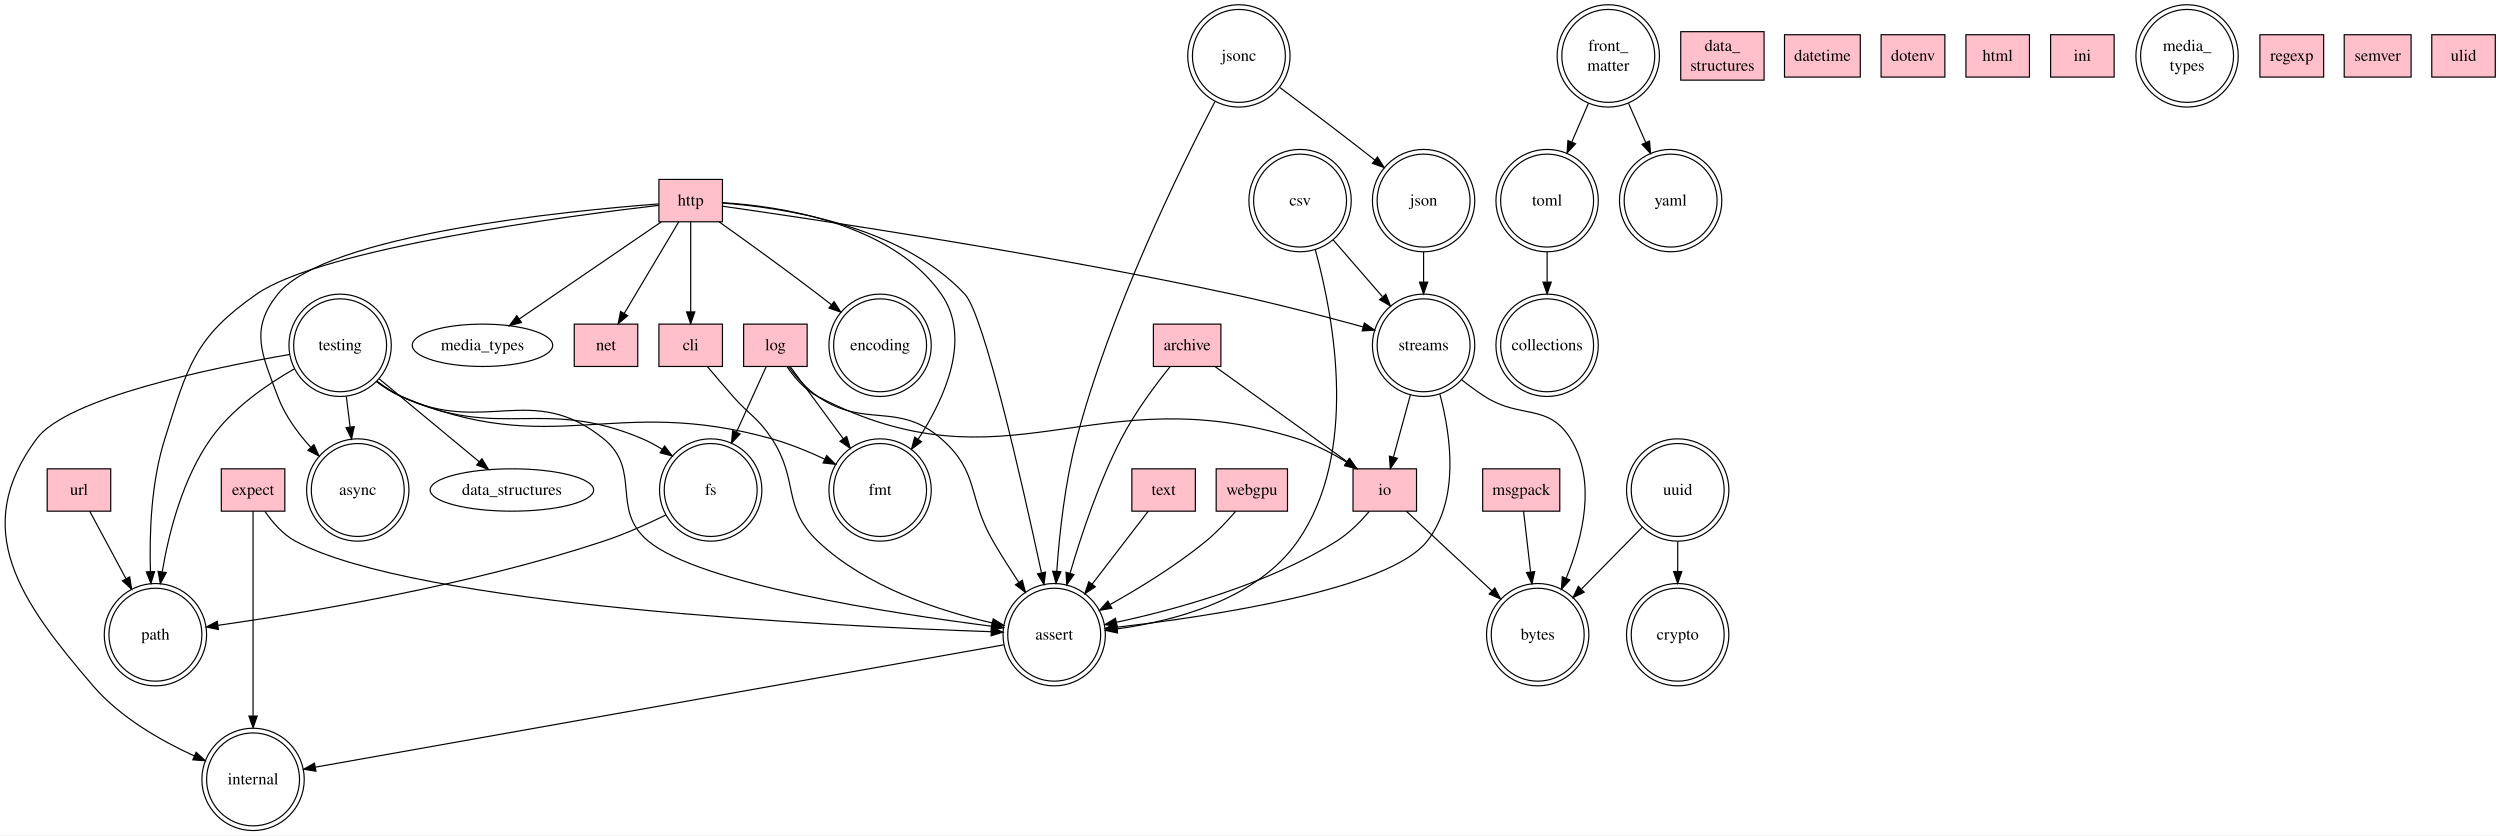
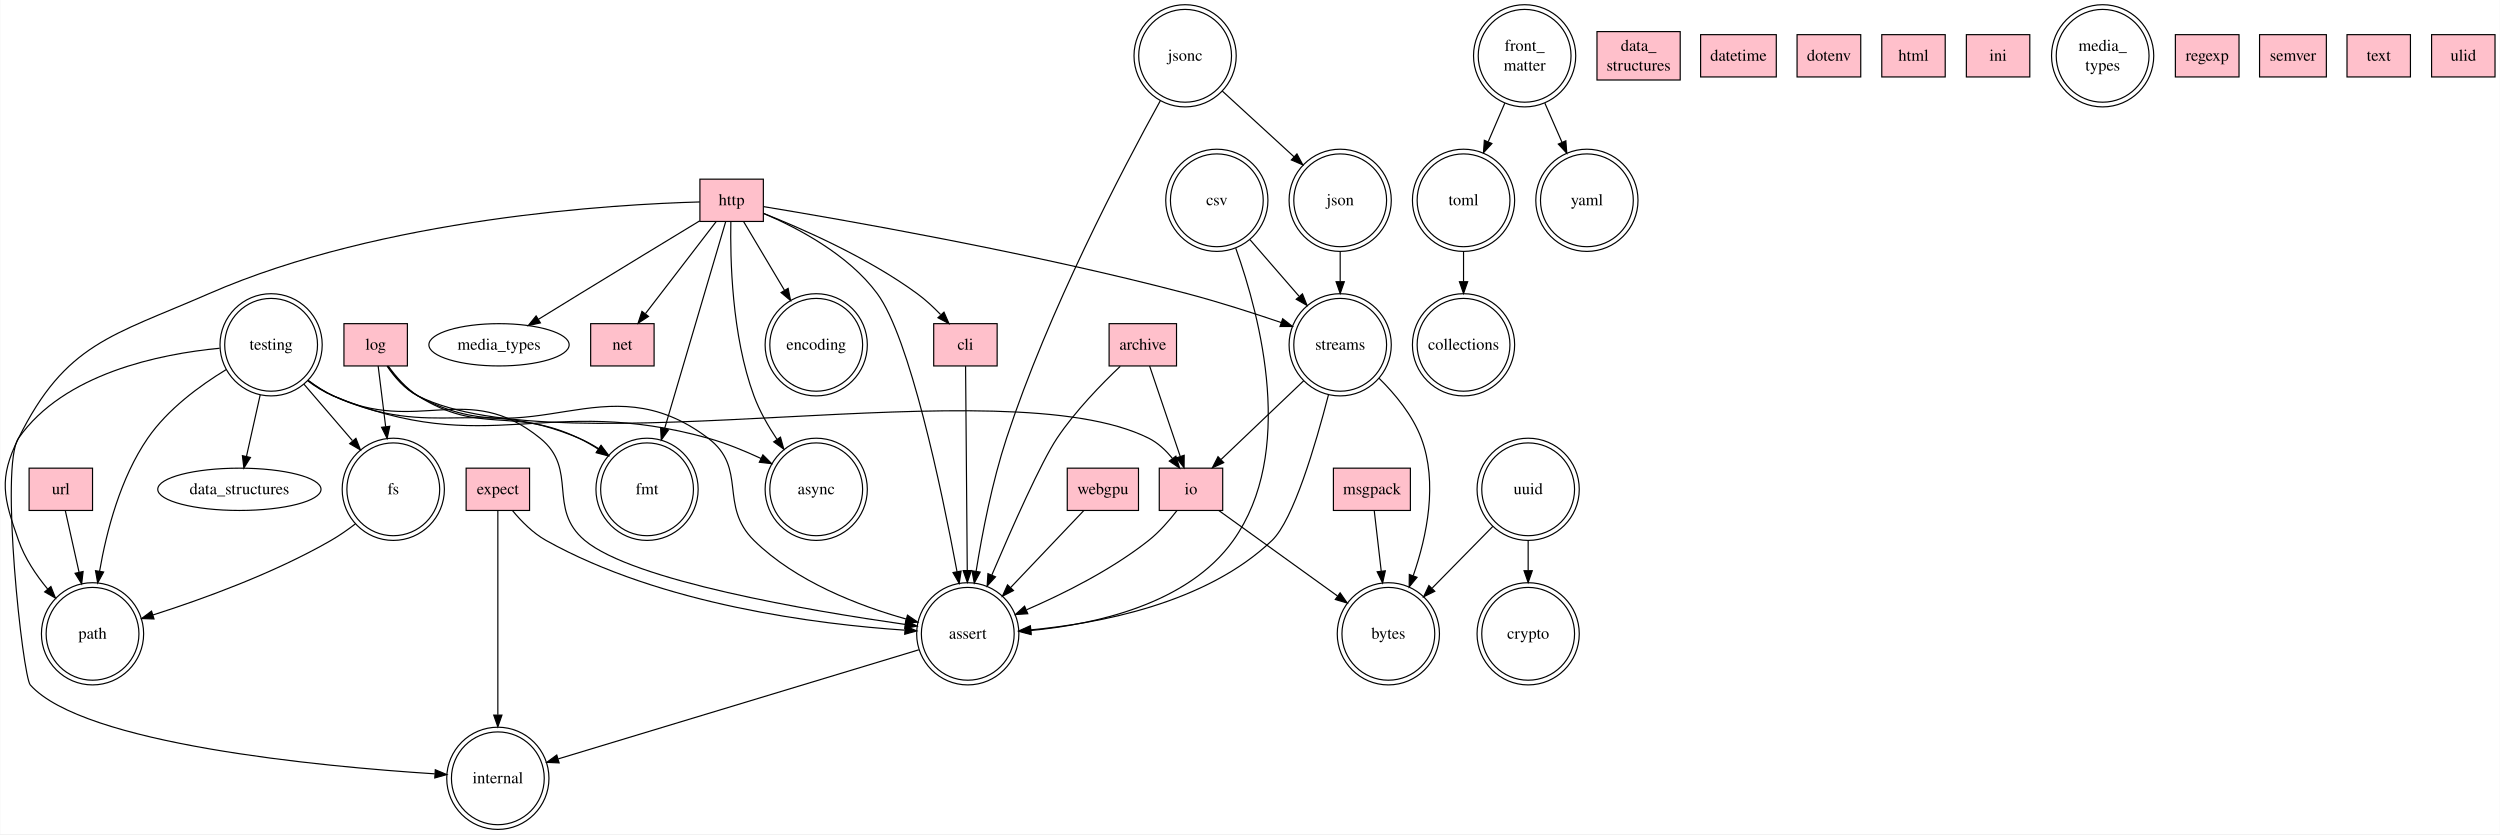
- <svg xmlns="http://www.w3.org/2000/svg" width="2125pt" height="710pt" viewBox="0.00 0.00 2125.12 710.00">
+ <svg xmlns="http://www.w3.org/2000/svg" width="2128pt" height="710pt" viewBox="0.00 0.00 2127.53 710.00">
  <g id="graph0" class="graph" transform="scale(1 1) rotate(0) translate(4 706)">
-     <polygon fill="white" stroke="transparent" points="-4,4 -4,-706 2121.12,-706 2121.12,4 -4,4" />
+     <polygon fill="white" stroke="transparent" points="-4,4 -4,-706 2123.53,-706 2123.53,4 -4,4" />
    <g id="node1" class="node">
-       <polygon fill="pink" stroke="black" points="1033.82,-430.5 976.43,-430.5 976.43,-394.5 1033.82,-394.5 1033.82,-430.5" />
-       <text text-anchor="middle" x="1005.12" y="-408.3" font-family="Times,serif" font-size="14.00">archive</text>
+       <polygon fill="pink" stroke="black" points="997.22,-430.5 939.83,-430.5 939.83,-394.5 997.22,-394.5 997.22,-430.5" />
+       <text text-anchor="middle" x="968.53" y="-408.3" font-family="Times,serif" font-size="14.00">archive</text>
    </g>
    <g id="node2" class="node">
-       <polygon fill="pink" stroke="black" points="1200.12,-307.5 1146.12,-307.5 1146.12,-271.5 1200.12,-271.5 1200.12,-307.5" />
-       <text text-anchor="middle" x="1173.12" y="-285.3" font-family="Times,serif" font-size="14.00">io</text>
+       <polygon fill="pink" stroke="black" points="1036.53,-307.5 982.53,-307.5 982.53,-271.5 1036.53,-271.5 1036.53,-307.5" />
+       <text text-anchor="middle" x="1009.53" y="-285.3" font-family="Times,serif" font-size="14.00">io</text>
    </g>
    <g id="edge1" class="edge">
-       <path fill="none" stroke="black" d="M1028.83,-394.42C1058.14,-373.31 1108.15,-337.3 1140.91,-313.7" />
-       <polygon fill="black" stroke="black" points="1143.19,-316.37 1149.26,-307.69 1139.1,-310.69 1143.19,-316.37" />
+       <path fill="none" stroke="black" d="M974.32,-394.42C981.08,-374.45 992.38,-341.12 1000.34,-317.61" />
+       <polygon fill="black" stroke="black" points="1003.74,-318.48 1003.64,-307.88 997.11,-316.23 1003.74,-318.48" />
    </g>
    <g id="node3" class="node">
-       <ellipse fill="none" stroke="black" cx="892.12" cy="-166.5" rx="39.5" ry="39.5" />
-       <ellipse fill="none" stroke="black" cx="892.12" cy="-166.5" rx="43.5" ry="43.5" />
-       <text text-anchor="middle" x="892.12" y="-162.3" font-family="Times,serif" font-size="14.00">assert</text>
+       <ellipse fill="none" stroke="black" cx="819.53" cy="-166.5" rx="39.5" ry="39.5" />
+       <ellipse fill="none" stroke="black" cx="819.53" cy="-166.5" rx="43.5" ry="43.5" />
+       <text text-anchor="middle" x="819.53" y="-162.3" font-family="Times,serif" font-size="14.00">assert</text>
    </g>
    <g id="edge2" class="edge">
-       <path fill="none" stroke="black" d="M990.67,-394.36C978.33,-379.05 960.77,-355.62 949.12,-333 930.33,-296.52 915.5,-252.48 905.69,-219" />
-       <polygon fill="black" stroke="black" points="908.93,-217.62 902.8,-208.97 902.2,-219.55 908.93,-217.62" />
+       <path fill="none" stroke="black" d="M949.33,-394.2C933.45,-379.16 911.06,-356.2 895.53,-333 882.07,-312.89 857.53,-257.65 839.98,-216.49" />
+       <polygon fill="black" stroke="black" points="843.14,-214.99 836.01,-207.15 836.7,-217.72 843.14,-214.99" />
    </g>
    <g id="edge21" class="edge">
-       <path fill="none" stroke="black" d="M1159.89,-271.22C1152.53,-262.6 1142.72,-252.64 1132.12,-246 1073.44,-209.23 995.79,-187.95 944.93,-177.04" />
-       <polygon fill="black" stroke="black" points="945.63,-173.61 935.13,-175 944.2,-180.47 945.63,-173.61" />
+       <path fill="none" stroke="black" d="M997.55,-271.36C991.11,-262.99 982.63,-253.2 973.53,-246 941.97,-221.01 901.21,-200.66 869.55,-186.95" />
+       <polygon fill="black" stroke="black" points="870.61,-183.59 860.04,-182.9 867.87,-190.04 870.61,-183.59" />
    </g>
    <g id="node6" class="node">
-       <ellipse fill="none" stroke="black" cx="1303.12" cy="-166.5" rx="39.5" ry="39.5" />
-       <ellipse fill="none" stroke="black" cx="1303.12" cy="-166.5" rx="43.5" ry="43.5" />
-       <text text-anchor="middle" x="1303.12" y="-162.3" font-family="Times,serif" font-size="14.00">bytes</text>
+       <ellipse fill="none" stroke="black" cx="1177.53" cy="-166.5" rx="39.5" ry="39.5" />
+       <ellipse fill="none" stroke="black" cx="1177.53" cy="-166.5" rx="43.5" ry="43.5" />
+       <text text-anchor="middle" x="1177.53" y="-162.3" font-family="Times,serif" font-size="14.00">bytes</text>
    </g>
    <g id="edge22" class="edge">
-       <path fill="none" stroke="black" d="M1191.47,-271.42C1210.23,-253.96 1239.94,-226.31 1264,-203.92" />
-       <polygon fill="black" stroke="black" points="1266.65,-206.22 1271.59,-196.85 1261.88,-201.1 1266.65,-206.22" />
+       <path fill="none" stroke="black" d="M1033.24,-271.42C1059.4,-252.58 1102.03,-221.88 1134.19,-198.72" />
+       <polygon fill="black" stroke="black" points="1136.47,-201.39 1142.54,-192.7 1132.38,-195.71 1136.47,-201.39" />
    </g>
    <g id="node4" class="node">
-       <ellipse fill="none" stroke="black" cx="211.12" cy="-43.5" rx="39.5" ry="39.5" />
-       <ellipse fill="none" stroke="black" cx="211.12" cy="-43.5" rx="43.5" ry="43.5" />
-       <text text-anchor="middle" x="211.12" y="-39.3" font-family="Times,serif" font-size="14.00">internal</text>
+       <ellipse fill="none" stroke="black" cx="419.53" cy="-43.5" rx="39.5" ry="39.5" />
+       <ellipse fill="none" stroke="black" cx="419.53" cy="-43.5" rx="43.5" ry="43.5" />
+       <text text-anchor="middle" x="419.53" y="-39.3" font-family="Times,serif" font-size="14.00">internal</text>
    </g>
    <g id="edge3" class="edge">
-       <path fill="none" stroke="black" d="M849.26,-157.89C730.09,-136.71 394.95,-77.16 264.26,-53.94" />
-       <polygon fill="black" stroke="black" points="264.55,-50.44 254.1,-52.14 263.33,-57.33 264.55,-50.44" />
+       <path fill="none" stroke="black" d="M777.85,-152.89C704.17,-130.6 551.11,-84.3 470.98,-60.06" />
+       <polygon fill="black" stroke="black" points="471.7,-56.62 461.11,-57.08 469.67,-63.32 471.7,-56.62" />
    </g>
    <g id="node5" class="node">
-       <ellipse fill="none" stroke="black" cx="300.12" cy="-289.5" rx="39.5" ry="39.5" />
-       <ellipse fill="none" stroke="black" cx="300.12" cy="-289.5" rx="43.5" ry="43.5" />
-       <text text-anchor="middle" x="300.12" y="-285.3" font-family="Times,serif" font-size="14.00">async</text>
+       <ellipse fill="none" stroke="black" cx="690.53" cy="-289.5" rx="39.5" ry="39.5" />
+       <ellipse fill="none" stroke="black" cx="690.53" cy="-289.5" rx="43.5" ry="43.5" />
+       <text text-anchor="middle" x="690.53" y="-285.3" font-family="Times,serif" font-size="14.00">async</text>
    </g>
    <g id="node7" class="node">
-       <polygon fill="pink" stroke="black" points="610.12,-430.5 556.12,-430.5 556.12,-394.5 610.12,-394.5 610.12,-430.5" />
-       <text text-anchor="middle" x="583.12" y="-408.3" font-family="Times,serif" font-size="14.00">cli</text>
+       <polygon fill="pink" stroke="black" points="844.53,-430.5 790.53,-430.5 790.53,-394.5 844.53,-394.5 844.53,-430.5" />
+       <text text-anchor="middle" x="817.53" y="-408.3" font-family="Times,serif" font-size="14.00">cli</text>
    </g>
    <g id="edge4" class="edge">
-       <path fill="none" stroke="black" d="M597.33,-394.41C603.9,-386.6 611.83,-377.27 619.12,-369 633.47,-352.72 640.2,-351.14 652.12,-333 675.4,-297.59 660.43,-275.22 691.12,-246 732.15,-206.94 794.84,-186.63 839.29,-176.55" />
-       <polygon fill="black" stroke="black" points="840.29,-179.92 849.32,-174.38 838.81,-173.08 840.29,-179.92" />
+       <path fill="none" stroke="black" d="M817.67,-394.34C817.96,-358.78 818.64,-275.74 819.09,-220.61" />
+       <polygon fill="black" stroke="black" points="822.6,-220.35 819.18,-210.32 815.6,-220.29 822.6,-220.35" />
    </g>
    <g id="node8" class="node">
-       <ellipse fill="none" stroke="black" cx="1311.12" cy="-412.5" rx="39.5" ry="39.5" />
-       <ellipse fill="none" stroke="black" cx="1311.12" cy="-412.5" rx="43.5" ry="43.5" />
-       <text text-anchor="middle" x="1311.12" y="-408.3" font-family="Times,serif" font-size="14.00">collections</text>
+       <ellipse fill="none" stroke="black" cx="1241.53" cy="-412.5" rx="39.5" ry="39.5" />
+       <ellipse fill="none" stroke="black" cx="1241.53" cy="-412.5" rx="43.5" ry="43.5" />
+       <text text-anchor="middle" x="1241.53" y="-408.3" font-family="Times,serif" font-size="14.00">collections</text>
    </g>
    <g id="node9" class="node">
-       <ellipse fill="none" stroke="black" cx="1422.12" cy="-166.5" rx="39.5" ry="39.5" />
-       <ellipse fill="none" stroke="black" cx="1422.12" cy="-166.5" rx="43.5" ry="43.5" />
-       <text text-anchor="middle" x="1422.12" y="-162.3" font-family="Times,serif" font-size="14.00">crypto</text>
+       <ellipse fill="none" stroke="black" cx="1296.53" cy="-166.5" rx="39.5" ry="39.5" />
+       <ellipse fill="none" stroke="black" cx="1296.53" cy="-166.5" rx="43.5" ry="43.5" />
+       <text text-anchor="middle" x="1296.53" y="-162.3" font-family="Times,serif" font-size="14.00">crypto</text>
    </g>
    <g id="node10" class="node">
-       <ellipse fill="none" stroke="black" cx="1101.12" cy="-535.5" rx="39.5" ry="39.5" />
-       <ellipse fill="none" stroke="black" cx="1101.12" cy="-535.5" rx="43.5" ry="43.5" />
-       <text text-anchor="middle" x="1101.12" y="-531.3" font-family="Times,serif" font-size="14.00">csv</text>
+       <ellipse fill="none" stroke="black" cx="1031.53" cy="-535.5" rx="39.5" ry="39.5" />
+       <ellipse fill="none" stroke="black" cx="1031.53" cy="-535.5" rx="43.5" ry="43.5" />
+       <text text-anchor="middle" x="1031.53" y="-531.3" font-family="Times,serif" font-size="14.00">csv</text>
    </g>
    <g id="edge5" class="edge">
-       <path fill="none" stroke="black" d="M1114.03,-493.89C1130.45,-433.83 1150.88,-320.43 1099.12,-246 1064.7,-196.51 994.76,-178.19 945.74,-171.43" />
-       <polygon fill="black" stroke="black" points="945.98,-167.93 935.62,-170.16 945.1,-174.88 945.98,-167.93" />
+       <path fill="none" stroke="black" d="M1047.62,-494.76C1069.03,-434.81 1098.43,-320.37 1045.53,-246 1006.63,-191.31 926.8,-174.38 873.2,-169.34" />
+       <polygon fill="black" stroke="black" points="873.44,-165.85 863.18,-168.5 872.86,-172.82 873.44,-165.85" />
    </g>
    <g id="node11" class="node">
-       <ellipse fill="none" stroke="black" cx="1206.12" cy="-412.5" rx="39.5" ry="39.5" />
-       <ellipse fill="none" stroke="black" cx="1206.12" cy="-412.5" rx="43.5" ry="43.5" />
-       <text text-anchor="middle" x="1206.12" y="-408.3" font-family="Times,serif" font-size="14.00">streams</text>
+       <ellipse fill="none" stroke="black" cx="1136.53" cy="-412.5" rx="39.5" ry="39.5" />
+       <ellipse fill="none" stroke="black" cx="1136.53" cy="-412.5" rx="43.5" ry="43.5" />
+       <text text-anchor="middle" x="1136.53" y="-408.3" font-family="Times,serif" font-size="14.00">streams</text>
    </g>
    <g id="edge6" class="edge">
-       <path fill="none" stroke="black" d="M1129.26,-502.07C1142.09,-487.29 1157.41,-469.63 1170.99,-453.99" />
-       <polygon fill="black" stroke="black" points="1173.99,-455.86 1177.91,-446.02 1168.71,-451.27 1173.99,-455.86" />
+       <path fill="none" stroke="black" d="M1059.67,-502.07C1072.5,-487.29 1087.82,-469.63 1101.4,-453.99" />
+       <polygon fill="black" stroke="black" points="1104.4,-455.86 1108.31,-446.02 1099.12,-451.27 1104.4,-455.86" />
    </g>
    <g id="edge33" class="edge">
-       <path fill="none" stroke="black" d="M1194.86,-370.2C1190.12,-352.84 1184.75,-333.14 1180.53,-317.66" />
-       <polygon fill="black" stroke="black" points="1183.82,-316.43 1177.81,-307.7 1177.07,-318.27 1183.82,-316.43" />
+       <path fill="none" stroke="black" d="M1105.46,-381.9C1083.84,-361.3 1055.37,-334.17 1035.07,-314.84" />
+       <polygon fill="black" stroke="black" points="1037.38,-312.2 1027.72,-307.83 1032.55,-317.27 1037.38,-312.2" />
    </g>
    <g id="edge31" class="edge">
-       <path fill="none" stroke="black" d="M1219.97,-370.92C1229.68,-334.35 1236.57,-281.08 1209.12,-246 1176.95,-204.89 1027.07,-182.31 945.45,-172.87" />
-       <polygon fill="black" stroke="black" points="945.69,-169.37 935.36,-171.73 944.91,-176.33 945.69,-169.37" />
+       <path fill="none" stroke="black" d="M1126.53,-369.83C1115.4,-326.72 1096.61,-263.32 1078.53,-246 1022.52,-192.34 931.04,-175.24 873.13,-169.87" />
+       <polygon fill="black" stroke="black" points="873.34,-166.37 863.08,-169.02 872.75,-173.35 873.34,-166.37" />
    </g>
    <g id="edge32" class="edge">
-       <path fill="none" stroke="black" d="M1238.56,-383.12C1244.86,-378.15 1251.55,-373.23 1258.12,-369 1288.54,-349.43 1312.02,-363.72 1331.12,-333 1353.2,-297.49 1341.73,-249.78 1327.38,-214.71" />
-       <polygon fill="black" stroke="black" points="1330.45,-212.98 1323.28,-205.18 1324.02,-215.75 1330.45,-212.98" />
+       <path fill="none" stroke="black" d="M1169.57,-384.06C1183.5,-370.35 1198.17,-352.52 1205.53,-333 1219.8,-295.15 1210.36,-249.7 1198.73,-216.01" />
+       <polygon fill="black" stroke="black" points="1201.95,-214.6 1195.25,-206.39 1195.37,-216.99 1201.95,-214.6" />
    </g>
    <g id="node12" class="node">
-       <polygon fill="pink" stroke="black" points="1495.54,-679.1 1424.7,-679.1 1424.7,-637.9 1495.54,-637.9 1495.54,-679.1" />
-       <text text-anchor="middle" x="1460.12" y="-662.7" font-family="Times,serif" font-size="14.00">data_</text>
-       <text text-anchor="middle" x="1460.12" y="-645.9" font-family="Times,serif" font-size="14.00">structures</text>
+       <polygon fill="pink" stroke="black" points="1425.95,-679.1 1355.11,-679.1 1355.11,-637.9 1425.95,-637.9 1425.95,-679.1" />
+       <text text-anchor="middle" x="1390.53" y="-662.7" font-family="Times,serif" font-size="14.00">data_</text>
+       <text text-anchor="middle" x="1390.53" y="-645.9" font-family="Times,serif" font-size="14.00">structures</text>
    </g>
    <g id="node13" class="node">
-       <polygon fill="pink" stroke="black" points="1577.33,-676.5 1512.91,-676.5 1512.91,-640.5 1577.33,-640.5 1577.33,-676.5" />
-       <text text-anchor="middle" x="1545.12" y="-654.3" font-family="Times,serif" font-size="14.00">datetime</text>
+       <polygon fill="pink" stroke="black" points="1507.74,-676.5 1443.32,-676.5 1443.32,-640.5 1507.74,-640.5 1507.74,-676.5" />
+       <text text-anchor="middle" x="1475.53" y="-654.3" font-family="Times,serif" font-size="14.00">datetime</text>
    </g>
    <g id="node14" class="node">
-       <polygon fill="pink" stroke="black" points="1649.23,-676.5 1595.02,-676.5 1595.02,-640.5 1649.23,-640.5 1649.23,-676.5" />
-       <text text-anchor="middle" x="1622.12" y="-654.3" font-family="Times,serif" font-size="14.00">dotenv</text>
+       <polygon fill="pink" stroke="black" points="1579.63,-676.5 1525.42,-676.5 1525.42,-640.5 1579.63,-640.5 1579.63,-676.5" />
+       <text text-anchor="middle" x="1552.53" y="-654.3" font-family="Times,serif" font-size="14.00">dotenv</text>
    </g>
    <g id="node15" class="node">
-       <ellipse fill="none" stroke="black" cx="744.12" cy="-412.5" rx="39.5" ry="39.5" />
-       <ellipse fill="none" stroke="black" cx="744.12" cy="-412.5" rx="43.5" ry="43.5" />
-       <text text-anchor="middle" x="744.12" y="-408.3" font-family="Times,serif" font-size="14.00">encoding</text>
+       <ellipse fill="none" stroke="black" cx="690.53" cy="-412.5" rx="39.5" ry="39.5" />
+       <ellipse fill="none" stroke="black" cx="690.53" cy="-412.5" rx="43.5" ry="43.5" />
+       <text text-anchor="middle" x="690.53" y="-408.3" font-family="Times,serif" font-size="14.00">encoding</text>
    </g>
    <g id="node16" class="node">
-       <polygon fill="pink" stroke="black" points="238.12,-307.5 184.12,-307.5 184.12,-271.5 238.12,-271.5 238.12,-307.5" />
-       <text text-anchor="middle" x="211.12" y="-285.3" font-family="Times,serif" font-size="14.00">expect</text>
+       <polygon fill="pink" stroke="black" points="446.53,-307.5 392.53,-307.5 392.53,-271.5 446.53,-271.5 446.53,-307.5" />
+       <text text-anchor="middle" x="419.53" y="-285.3" font-family="Times,serif" font-size="14.00">expect</text>
    </g>
    <g id="edge7" class="edge">
-       <path fill="none" stroke="black" d="M221.25,-271.23C227.51,-262.17 236.4,-251.78 247.12,-246 349.09,-191.01 702.65,-173.73 838.43,-169.04" />
-       <polygon fill="black" stroke="black" points="838.72,-172.54 848.6,-168.7 838.48,-165.54 838.72,-172.54" />
+       <path fill="none" stroke="black" d="M432.14,-271.2C439.46,-262.36 449.43,-252.2 460.53,-246 558.88,-191.08 692.34,-174.57 765.69,-169.62" />
+       <polygon fill="black" stroke="black" points="766.31,-173.09 776.07,-168.97 765.87,-166.1 766.31,-173.09" />
    </g>
    <g id="edge8" class="edge">
-       <path fill="none" stroke="black" d="M211.12,-271.34C211.12,-235.78 211.12,-152.74 211.12,-97.61" />
-       <polygon fill="black" stroke="black" points="214.62,-97.32 211.12,-87.32 207.62,-97.32 214.62,-97.32" />
+       <path fill="none" stroke="black" d="M419.53,-271.34C419.53,-235.78 419.53,-152.74 419.53,-97.61" />
+       <polygon fill="black" stroke="black" points="423.03,-97.32 419.53,-87.32 416.03,-97.32 423.03,-97.32" />
    </g>
    <g id="node17" class="node">
-       <ellipse fill="none" stroke="black" cx="744.12" cy="-289.5" rx="39.5" ry="39.5" />
-       <ellipse fill="none" stroke="black" cx="744.12" cy="-289.5" rx="43.5" ry="43.5" />
-       <text text-anchor="middle" x="744.12" y="-285.3" font-family="Times,serif" font-size="14.00">fmt</text>
+       <ellipse fill="none" stroke="black" cx="546.53" cy="-289.5" rx="39.5" ry="39.5" />
+       <ellipse fill="none" stroke="black" cx="546.53" cy="-289.5" rx="43.5" ry="43.5" />
+       <text text-anchor="middle" x="546.53" y="-285.3" font-family="Times,serif" font-size="14.00">fmt</text>
    </g>
    <g id="node18" class="node">
-       <ellipse fill="none" stroke="black" cx="1363.12" cy="-658.5" rx="39.5" ry="39.5" />
-       <ellipse fill="none" stroke="black" cx="1363.12" cy="-658.5" rx="43.5" ry="43.5" />
-       <text text-anchor="middle" x="1363.12" y="-662.7" font-family="Times,serif" font-size="14.00">front_</text>
-       <text text-anchor="middle" x="1363.12" y="-645.9" font-family="Times,serif" font-size="14.00">matter</text>
+       <ellipse fill="none" stroke="black" cx="1293.53" cy="-658.5" rx="39.5" ry="39.5" />
+       <ellipse fill="none" stroke="black" cx="1293.53" cy="-658.5" rx="43.5" ry="43.5" />
+       <text text-anchor="middle" x="1293.53" y="-662.7" font-family="Times,serif" font-size="14.00">front_</text>
+       <text text-anchor="middle" x="1293.53" y="-645.9" font-family="Times,serif" font-size="14.00">matter</text>
    </g>
    <g id="node19" class="node">
-       <ellipse fill="none" stroke="black" cx="1311.12" cy="-535.5" rx="39.5" ry="39.5" />
-       <ellipse fill="none" stroke="black" cx="1311.12" cy="-535.5" rx="43.5" ry="43.5" />
-       <text text-anchor="middle" x="1311.12" y="-531.3" font-family="Times,serif" font-size="14.00">toml</text>
+       <ellipse fill="none" stroke="black" cx="1241.53" cy="-535.5" rx="39.5" ry="39.5" />
+       <ellipse fill="none" stroke="black" cx="1241.53" cy="-535.5" rx="43.5" ry="43.5" />
+       <text text-anchor="middle" x="1241.53" y="-531.3" font-family="Times,serif" font-size="14.00">toml</text>
    </g>
    <g id="edge9" class="edge">
-       <path fill="none" stroke="black" d="M1346.24,-618.21C1341.74,-607.75 1336.83,-596.32 1332.14,-585.42" />
-       <polygon fill="black" stroke="black" points="1335.26,-583.81 1328.1,-576 1328.83,-586.57 1335.26,-583.81" />
+       <path fill="none" stroke="black" d="M1276.65,-618.21C1272.15,-607.75 1267.24,-596.32 1262.55,-585.42" />
+       <polygon fill="black" stroke="black" points="1265.67,-583.81 1258.51,-576 1259.24,-586.57 1265.67,-583.81" />
    </g>
    <g id="node20" class="node">
-       <ellipse fill="none" stroke="black" cx="1416.12" cy="-535.5" rx="39.5" ry="39.5" />
-       <ellipse fill="none" stroke="black" cx="1416.12" cy="-535.5" rx="43.5" ry="43.5" />
-       <text text-anchor="middle" x="1416.12" y="-531.3" font-family="Times,serif" font-size="14.00">yaml</text>
+       <ellipse fill="none" stroke="black" cx="1346.53" cy="-535.5" rx="39.5" ry="39.5" />
+       <ellipse fill="none" stroke="black" cx="1346.53" cy="-535.5" rx="43.5" ry="43.5" />
+       <text text-anchor="middle" x="1346.53" y="-531.3" font-family="Times,serif" font-size="14.00">yaml</text>
    </g>
    <g id="edge10" class="edge">
-       <path fill="none" stroke="black" d="M1380.33,-618.21C1385,-607.54 1390.12,-595.86 1394.99,-584.75" />
-       <polygon fill="black" stroke="black" points="1398.19,-586.15 1399,-575.59 1391.78,-583.34 1398.19,-586.15" />
+       <path fill="none" stroke="black" d="M1310.74,-618.21C1315.41,-607.54 1320.53,-595.86 1325.4,-584.75" />
+       <polygon fill="black" stroke="black" points="1328.6,-586.15 1329.41,-575.59 1322.19,-583.34 1328.6,-586.15" />
+     </g>
+     <g id="edge41" class="edge">
+       <path fill="none" stroke="black" d="M1241.53,-491.84C1241.53,-483.62 1241.53,-474.91 1241.53,-466.41" />
+       <polygon fill="black" stroke="black" points="1245.03,-466.18 1241.53,-456.18 1238.03,-466.18 1245.03,-466.18" />
+     </g>
+     <g id="node21" class="node">
+       <ellipse fill="none" stroke="black" cx="330.53" cy="-289.5" rx="39.5" ry="39.5" />
+       <ellipse fill="none" stroke="black" cx="330.53" cy="-289.5" rx="43.5" ry="43.5" />
+       <text text-anchor="middle" x="330.53" y="-285.3" font-family="Times,serif" font-size="14.00">fs</text>
+     </g>
+     <g id="node22" class="node">
+       <ellipse fill="none" stroke="black" cx="74.53" cy="-166.5" rx="39.5" ry="39.5" />
+       <ellipse fill="none" stroke="black" cx="74.53" cy="-166.5" rx="43.5" ry="43.5" />
+       <text text-anchor="middle" x="74.53" y="-162.3" font-family="Times,serif" font-size="14.00">path</text>
+     </g>
+     <g id="edge11" class="edge">
+       <path fill="none" stroke="black" d="M298.29,-260.1C291.68,-255.02 284.58,-250.06 277.53,-246 228.87,-217.98 168.31,-196.04 126.05,-182.57" />
+       <polygon fill="black" stroke="black" points="126.85,-179.15 116.26,-179.49 124.75,-185.82 126.85,-179.15" />
+     </g>
+     <g id="node23" class="node">
+       <polygon fill="pink" stroke="black" points="1651.53,-676.5 1597.53,-676.5 1597.53,-640.5 1651.53,-640.5 1651.53,-676.5" />
+       <text text-anchor="middle" x="1624.53" y="-654.3" font-family="Times,serif" font-size="14.00">html</text>
+     </g>
+     <g id="node24" class="node">
+       <polygon fill="pink" stroke="black" points="645.53,-553.5 591.53,-553.5 591.53,-517.5 645.53,-517.5 645.53,-553.5" />
+       <text text-anchor="middle" x="618.53" y="-531.3" font-family="Times,serif" font-size="14.00">http</text>
+     </g>
+     <g id="edge12" class="edge">
+       <path fill="none" stroke="black" d="M645.74,-524.31C674.13,-512.28 717.86,-489.57 742.53,-456 770.08,-418.49 796.87,-291.67 810.4,-219.28" />
+       <polygon fill="black" stroke="black" points="813.85,-219.91 812.22,-209.44 806.96,-218.64 813.85,-219.91" />
+     </g>
+     <g id="edge14" class="edge">
+       <path fill="none" stroke="black" d="M617.87,-517.45C617.24,-486.74 618.48,-420.54 637.53,-369 642.25,-356.22 649.47,-343.48 657.08,-332.11" />
+       <polygon fill="black" stroke="black" points="660.1,-333.9 662.93,-323.69 654.35,-329.9 660.1,-333.9" />
+     </g>
+     <g id="edge18" class="edge">
+       <path fill="none" stroke="black" d="M645.53,-524.41C678.3,-511.44 734.4,-486.86 776.53,-456 783.51,-450.89 790.34,-444.53 796.36,-438.3" />
+       <polygon fill="black" stroke="black" points="799.28,-440.3 803.51,-430.58 794.15,-435.54 799.28,-440.3" />
+     </g>
+     <g id="edge17" class="edge">
+       <path fill="none" stroke="black" d="M645.59,-530.14C709.13,-519.67 872.62,-491.31 1006.53,-456 1033.17,-448.98 1062.36,-439.59 1086.32,-431.43" />
+       <polygon fill="black" stroke="black" points="1087.59,-434.69 1095.91,-428.13 1085.31,-428.07 1087.59,-434.69" />
+     </g>
+     <g id="edge13" class="edge">
+       <path fill="none" stroke="black" d="M628.69,-517.42C637.71,-502.27 651.29,-479.44 663.44,-459.03" />
+       <polygon fill="black" stroke="black" points="666.61,-460.55 668.71,-450.17 660.59,-456.97 666.61,-460.55" />
+     </g>
+     <g id="edge19" class="edge">
+       <path fill="none" stroke="black" d="M613.47,-517.34C602.83,-481.29 577.8,-396.48 561.54,-341.39" />
+       <polygon fill="black" stroke="black" points="564.8,-340.06 558.62,-331.46 558.09,-342.05 564.8,-340.06" />
+     </g>
+     <g id="edge15" class="edge">
+       <path fill="none" stroke="black" d="M591.44,-534.1C520,-532.14 321.79,-520.79 173.53,-456 90.69,-419.8 51.72,-413.98 11.53,-333 -5.66,-298.36 -1.3,-282.48 11.53,-246 16.81,-230.99 26.3,-216.73 36.34,-204.58" />
+       <polygon fill="black" stroke="black" points="39.08,-206.76 42.98,-196.91 33.79,-202.18 39.08,-206.76" />
+     </g>
+     <g id="node25" class="node">
+       <ellipse fill="none" stroke="black" cx="420.53" cy="-412.5" rx="59.69" ry="18" />
+       <text text-anchor="middle" x="420.53" y="-408.3" font-family="Times,serif" font-size="14.00">media_types</text>
+     </g>
+     <g id="edge16" class="edge">
+       <path fill="none" stroke="black" d="M591.32,-518C565.2,-502.15 524.63,-477.49 489.53,-456 477.98,-448.93 465.36,-441.17 454.11,-434.23" />
+       <polygon fill="black" stroke="black" points="455.77,-431.15 445.42,-428.88 452.1,-437.1 455.77,-431.15" />
+     </g>
+     <g id="node26" class="node">
+       <polygon fill="pink" stroke="black" points="552.53,-430.5 498.53,-430.5 498.53,-394.5 552.53,-394.5 552.53,-430.5" />
+       <text text-anchor="middle" x="525.53" y="-408.3" font-family="Times,serif" font-size="14.00">net</text>
+     </g>
+     <g id="edge20" class="edge">
+       <path fill="none" stroke="black" d="M605.4,-517.42C589.71,-497 563.29,-462.62 545.16,-439.04" />
+       <polygon fill="black" stroke="black" points="547.76,-436.68 538.89,-430.88 542.21,-440.95 547.76,-436.68" />
+     </g>
+     <g id="node27" class="node">
+       <polygon fill="pink" stroke="black" points="1723.53,-676.5 1669.53,-676.5 1669.53,-640.5 1723.53,-640.5 1723.53,-676.5" />
+       <text text-anchor="middle" x="1696.53" y="-654.3" font-family="Times,serif" font-size="14.00">ini</text>
+     </g>
+     <g id="node28" class="node">
+       <ellipse fill="none" stroke="black" cx="1136.53" cy="-535.5" rx="39.5" ry="39.5" />
+       <ellipse fill="none" stroke="black" cx="1136.53" cy="-535.5" rx="43.5" ry="43.5" />
+       <text text-anchor="middle" x="1136.53" y="-531.3" font-family="Times,serif" font-size="14.00">json</text>
+     </g>
+     <g id="edge23" class="edge">
+       <path fill="none" stroke="black" d="M1136.53,-491.84C1136.53,-483.62 1136.53,-474.91 1136.53,-466.41" />
+       <polygon fill="black" stroke="black" points="1140.03,-466.18 1136.53,-456.18 1133.03,-466.18 1140.03,-466.18" />
+     </g>
+     <g id="node29" class="node">
+       <ellipse fill="none" stroke="black" cx="1004.53" cy="-658.5" rx="39.5" ry="39.5" />
+       <ellipse fill="none" stroke="black" cx="1004.53" cy="-658.5" rx="43.5" ry="43.5" />
+       <text text-anchor="middle" x="1004.53" y="-654.3" font-family="Times,serif" font-size="14.00">jsonc</text>
+     </g>
+     <g id="edge24" class="edge">
+       <path fill="none" stroke="black" d="M983.43,-620.26C950.81,-561.16 888.16,-441.45 852.53,-333 840.35,-295.92 831.91,-252.61 826.61,-219.6" />
+       <polygon fill="black" stroke="black" points="830.07,-219.05 825.07,-209.71 823.15,-220.13 830.07,-219.05" />
+     </g>
+     <g id="edge25" class="edge">
+       <path fill="none" stroke="black" d="M1036.15,-628.52C1054.46,-611.73 1077.68,-590.45 1097.17,-572.58" />
+       <polygon fill="black" stroke="black" points="1099.71,-575 1104.71,-565.67 1094.98,-569.84 1099.71,-575" />
+     </g>
+     <g id="node30" class="node">
+       <polygon fill="pink" stroke="black" points="342.53,-430.5 288.53,-430.5 288.53,-394.5 342.53,-394.5 342.53,-430.5" />
+       <text text-anchor="middle" x="315.53" y="-408.3" font-family="Times,serif" font-size="14.00">log</text>
+     </g>
+     <g id="edge27" class="edge">
+       <path fill="none" stroke="black" d="M325.22,-394.4C331.45,-385.15 340.45,-374.53 351.53,-369 475.41,-307.17 849.65,-394.83 973.53,-333 981.32,-329.11 988.08,-322.71 993.57,-316.03" />
+       <polygon fill="black" stroke="black" points="996.68,-317.72 999.84,-307.6 991.06,-313.54 996.68,-317.72" />
+     </g>
+     <g id="edge29" class="edge">
+       <path fill="none" stroke="black" d="M325.71,-394.32C331.99,-385.3 340.87,-374.91 351.53,-369 448.55,-315.19 510.02,-399.88 598.53,-333 632.34,-307.46 607.35,-275.75 637.53,-246 673.22,-210.81 727.22,-190.25 767.13,-179.07" />
+       <polygon fill="black" stroke="black" points="768.21,-182.4 776.96,-176.42 766.39,-175.64 768.21,-182.4" />
+     </g>
+     <g id="edge26" class="edge">
+       <path fill="none" stroke="black" d="M326.28,-394.35C332.62,-385.57 341.39,-375.39 351.53,-369 404.79,-335.43 431.7,-360.08 488.53,-333 494.15,-330.32 499.78,-327.07 505.21,-323.58" />
+       <polygon fill="black" stroke="black" points="507.22,-326.44 513.53,-317.93 503.29,-320.65 507.22,-326.44" />
+     </g>
+     <g id="edge28" class="edge">
+       <path fill="none" stroke="black" d="M317.65,-394.42C319.32,-380.95 321.74,-361.42 324.03,-342.92" />
+       <polygon fill="black" stroke="black" points="327.53,-343.14 325.29,-332.79 320.58,-342.28 327.53,-343.14" />
+     </g>
+     <g id="node31" class="node">
+       <ellipse fill="none" stroke="black" cx="1785.53" cy="-658.5" rx="39.5" ry="39.5" />
+       <ellipse fill="none" stroke="black" cx="1785.53" cy="-658.5" rx="43.5" ry="43.5" />
+       <text text-anchor="middle" x="1785.53" y="-662.7" font-family="Times,serif" font-size="14.00">media_</text>
+       <text text-anchor="middle" x="1785.53" y="-645.9" font-family="Times,serif" font-size="14.00">types</text>
+     </g>
+     <g id="node32" class="node">
+       <polygon fill="pink" stroke="black" points="1196.29,-307.5 1130.76,-307.5 1130.76,-271.5 1196.29,-271.5 1196.29,-307.5" />
+       <text text-anchor="middle" x="1163.53" y="-285.3" font-family="Times,serif" font-size="14.00">msgpack</text>
+     </g>
+     <g id="edge30" class="edge">
+       <path fill="none" stroke="black" d="M1165.51,-271.42C1167.06,-257.95 1169.32,-238.42 1171.46,-219.92" />
+       <polygon fill="black" stroke="black" points="1174.96,-220.12 1172.64,-209.79 1168.01,-219.32 1174.96,-220.12" />
+     </g>
+     <g id="node33" class="node">
+       <polygon fill="pink" stroke="black" points="1901.62,-676.5 1847.44,-676.5 1847.44,-640.5 1901.62,-640.5 1901.62,-676.5" />
+       <text text-anchor="middle" x="1874.53" y="-654.3" font-family="Times,serif" font-size="14.00">regexp</text>
+     </g>
+     <g id="node34" class="node">
+       <polygon fill="pink" stroke="black" points="1975.96,-676.5 1919.1,-676.5 1919.1,-640.5 1975.96,-640.5 1975.96,-676.5" />
+       <text text-anchor="middle" x="1947.53" y="-654.3" font-family="Times,serif" font-size="14.00">semver</text>
+     </g>
+     <g id="node35" class="node">
+       <ellipse fill="none" stroke="black" cx="226.53" cy="-412.5" rx="39.5" ry="39.5" />
+       <ellipse fill="none" stroke="black" cx="226.53" cy="-412.5" rx="43.5" ry="43.5" />
+       <text text-anchor="middle" x="226.53" y="-408.3" font-family="Times,serif" font-size="14.00">testing</text>
+     </g>
+     <g id="edge34" class="edge">
+       <path fill="none" stroke="black" d="M257.97,-382.35C264.71,-377.27 272.06,-372.51 279.53,-369 351.81,-335.08 393.47,-383.23 455.53,-333 488.33,-306.46 461.19,-273.11 493.53,-246 534.55,-211.62 684.84,-186.13 766.26,-174.49" />
+       <polygon fill="black" stroke="black" points="766.9,-177.94 776.32,-173.08 765.93,-171.01 766.9,-177.94" />
+     </g>
+     <g id="edge38" class="edge">
+       <path fill="none" stroke="black" d="M182.7,-409.57C131.87,-404.71 50.13,-388.19 11.53,-333 -4.57,-309.98 15.15,-130.14 21.53,-123 66.55,-72.55 267.92,-53.62 365.79,-47.31" />
+       <polygon fill="black" stroke="black" points="366.3,-50.78 376.06,-46.67 365.86,-43.8 366.3,-50.78" />
+     </g>
+     <g id="edge40" class="edge">
+       <path fill="none" stroke="black" d="M257.74,-381.82C264.49,-376.78 271.91,-372.17 279.53,-369 411.27,-314.21 461.12,-371.41 598.53,-333 613.68,-328.77 629.47,-322.3 643.61,-315.69" />
+       <polygon fill="black" stroke="black" points="645.14,-318.83 652.63,-311.34 642.1,-312.53 645.14,-318.83" />
+     </g>
+     <g id="edge37" class="edge">
+       <path fill="none" stroke="black" d="M257.89,-382.17C264.63,-377.1 272,-372.39 279.53,-369 365.47,-330.29 401.77,-369.83 488.53,-333 494.26,-330.57 499.96,-327.47 505.42,-324.06" />
+       <polygon fill="black" stroke="black" points="507.4,-326.95 513.78,-318.49 503.52,-321.12 507.4,-326.95" />
+     </g>
+     <g id="edge36" class="edge">
+       <path fill="none" stroke="black" d="M254.4,-379.07C267.11,-364.29 282.28,-346.63 295.73,-330.99" />
+       <polygon fill="black" stroke="black" points="298.72,-332.88 302.58,-323.02 293.41,-328.32 298.72,-332.88" />
+     </g>
+     <g id="edge35" class="edge">
+       <path fill="none" stroke="black" d="M188.22,-391.35C165.74,-377.69 138.5,-357.66 121.53,-333 98.33,-299.3 86.51,-254.28 80.52,-219.7" />
+       <polygon fill="black" stroke="black" points="83.97,-219.1 78.91,-209.79 77.06,-220.22 83.97,-219.1" />
+     </g>
+     <g id="node36" class="node">
+       <ellipse fill="none" stroke="black" cx="199.53" cy="-289.5" rx="69.48" ry="18" />
+       <text text-anchor="middle" x="199.53" y="-285.3" font-family="Times,serif" font-size="14.00">data_structures</text>
+     </g>
+     <g id="edge39" class="edge">
+       <path fill="none" stroke="black" d="M217.24,-369.86C213.37,-352.53 208.99,-332.91 205.56,-317.51" />
+       <polygon fill="black" stroke="black" points="208.94,-316.6 203.35,-307.6 202.11,-318.13 208.94,-316.6" />
+     </g>
+     <g id="node37" class="node">
+       <polygon fill="pink" stroke="black" points="2047.53,-676.5 1993.53,-676.5 1993.53,-640.5 2047.53,-640.5 2047.53,-676.5" />
+       <text text-anchor="middle" x="2020.53" y="-654.3" font-family="Times,serif" font-size="14.00">text</text>
+     </g>
+     <g id="node38" class="node">
+       <polygon fill="pink" stroke="black" points="2119.53,-676.5 2065.53,-676.5 2065.53,-640.5 2119.53,-640.5 2119.53,-676.5" />
+       <text text-anchor="middle" x="2092.53" y="-654.3" font-family="Times,serif" font-size="14.00">ulid</text>
+     </g>
+     <g id="node39" class="node">
+       <polygon fill="pink" stroke="black" points="74.53,-307.5 20.53,-307.5 20.53,-271.5 74.53,-271.5 74.53,-307.5" />
+       <text text-anchor="middle" x="47.53" y="-285.3" font-family="Times,serif" font-size="14.00">url</text>
    </g>
    <g id="edge42" class="edge">
-       <path fill="none" stroke="black" d="M1311.12,-491.84C1311.12,-483.62 1311.12,-474.91 1311.12,-466.41" />
-       <polygon fill="black" stroke="black" points="1314.62,-466.18 1311.12,-456.18 1307.62,-466.18 1314.62,-466.18" />
-     </g>
-     <g id="node21" class="node">
-       <ellipse fill="none" stroke="black" cx="600.12" cy="-289.5" rx="39.5" ry="39.5" />
-       <ellipse fill="none" stroke="black" cx="600.12" cy="-289.5" rx="43.5" ry="43.5" />
-       <text text-anchor="middle" x="600.12" y="-285.3" font-family="Times,serif" font-size="14.00">fs</text>
-     </g>
-     <g id="node22" class="node">
-       <ellipse fill="none" stroke="black" cx="128.12" cy="-166.5" rx="39.5" ry="39.5" />
-       <ellipse fill="none" stroke="black" cx="128.12" cy="-166.5" rx="43.5" ry="43.5" />
-       <text text-anchor="middle" x="128.12" y="-162.3" font-family="Times,serif" font-size="14.00">path</text>
-     </g>
-     <g id="edge11" class="edge">
-       <path fill="none" stroke="black" d="M561.97,-268.25C545.99,-260.41 527,-251.92 509.12,-246 395.24,-208.25 255.95,-185.09 181.34,-174.45" />
-       <polygon fill="black" stroke="black" points="181.65,-170.96 171.26,-173.03 180.67,-177.89 181.65,-170.96" />
-     </g>
-     <g id="node23" class="node">
-       <polygon fill="pink" stroke="black" points="1721.12,-676.5 1667.12,-676.5 1667.12,-640.5 1721.12,-640.5 1721.12,-676.5" />
-       <text text-anchor="middle" x="1694.12" y="-654.3" font-family="Times,serif" font-size="14.00">html</text>
-     </g>
-     <g id="node24" class="node">
-       <polygon fill="pink" stroke="black" points="610.12,-553.5 556.12,-553.5 556.12,-517.5 610.12,-517.5 610.12,-553.5" />
-       <text text-anchor="middle" x="583.12" y="-531.3" font-family="Times,serif" font-size="14.00">http</text>
-     </g>
-     <g id="edge12" class="edge">
-       <path fill="none" stroke="black" d="M610.17,-533.38C658.68,-529.87 760.59,-515.4 816.12,-456 832.37,-438.62 864.45,-297.55 881.26,-219.31" />
-       <polygon fill="black" stroke="black" points="884.76,-219.68 883.43,-209.17 877.91,-218.22 884.76,-219.68" />
-     </g>
-     <g id="edge14" class="edge">
-       <path fill="none" stroke="black" d="M556.1,-532.68C481.05,-527.02 272.92,-506.93 232.12,-456 207.95,-425.82 218.61,-405.23 232.12,-369 238.07,-353.05 248.88,-338.19 260.15,-325.78" />
-       <polygon fill="black" stroke="black" points="262.83,-328.04 267.19,-318.39 257.76,-323.22 262.83,-328.04" />
-     </g>
-     <g id="edge18" class="edge">
-       <path fill="none" stroke="black" d="M583.12,-517.42C583.12,-497.54 583.12,-464.42 583.12,-440.92" />
-       <polygon fill="black" stroke="black" points="586.62,-440.88 583.12,-430.88 579.62,-440.88 586.62,-440.88" />
-     </g>
-     <g id="edge17" class="edge">
-       <path fill="none" stroke="black" d="M610.24,-530.71C681.53,-520.55 879.97,-491.12 1043.12,-456 1080.66,-447.92 1122.56,-436.95 1154.49,-428.18" />
-       <polygon fill="black" stroke="black" points="1155.78,-431.45 1164.48,-425.41 1153.91,-424.71 1155.78,-431.45" />
-     </g>
-     <g id="edge13" class="edge">
-       <path fill="none" stroke="black" d="M607.38,-517.36C629.43,-501.67 662.75,-477.67 691.12,-456 694.91,-453.11 698.81,-450.07 702.71,-447.01" />
-       <polygon fill="black" stroke="black" points="704.99,-449.67 710.67,-440.72 700.65,-444.18 704.99,-449.67" />
-     </g>
-     <g id="edge19" class="edge">
-       <path fill="none" stroke="black" d="M610.13,-533.76C657.22,-530.84 753.41,-517.26 796.12,-456 822,-418.88 799.59,-368.31 776.65,-332.88" />
-       <polygon fill="black" stroke="black" points="779.32,-330.57 770.84,-324.21 773.5,-334.47 779.32,-330.57" />
-     </g>
-     <g id="edge15" class="edge">
-       <path fill="none" stroke="black" d="M556.06,-531.49C480.7,-522.67 270.31,-495.08 214.12,-456 160.98,-419.04 155.67,-394.71 136.12,-333 124.6,-296.62 122.87,-253.51 123.88,-220.41" />
-       <polygon fill="black" stroke="black" points="127.39,-220.17 124.29,-210.04 120.4,-219.89 127.39,-220.17" />
-     </g>
-     <g id="node25" class="node">
-       <ellipse fill="none" stroke="black" cx="406.12" cy="-412.5" rx="59.69" ry="18" />
-       <text text-anchor="middle" x="406.12" y="-408.3" font-family="Times,serif" font-size="14.00">media_types</text>
-     </g>
-     <g id="edge16" class="edge">
-       <path fill="none" stroke="black" d="M558.14,-517.42C526.42,-495.74 471.71,-458.34 437.3,-434.81" />
-       <polygon fill="black" stroke="black" points="439.24,-431.9 429.01,-429.15 435.29,-437.68 439.24,-431.9" />
-     </g>
-     <g id="node26" class="node">
-       <polygon fill="pink" stroke="black" points="538.12,-430.5 484.12,-430.5 484.12,-394.5 538.12,-394.5 538.12,-430.5" />
-       <text text-anchor="middle" x="511.12" y="-408.3" font-family="Times,serif" font-size="14.00">net</text>
-     </g>
-     <g id="edge20" class="edge">
-       <path fill="none" stroke="black" d="M572.96,-517.42C560.91,-497.18 540.71,-463.23 526.69,-439.66" />
-       <polygon fill="black" stroke="black" points="529.59,-437.69 521.47,-430.88 523.57,-441.27 529.59,-437.69" />
-     </g>
-     <g id="node27" class="node">
-       <polygon fill="pink" stroke="black" points="1793.12,-676.5 1739.12,-676.5 1739.12,-640.5 1793.12,-640.5 1793.12,-676.5" />
-       <text text-anchor="middle" x="1766.12" y="-654.3" font-family="Times,serif" font-size="14.00">ini</text>
-     </g>
-     <g id="node28" class="node">
-       <ellipse fill="none" stroke="black" cx="1206.12" cy="-535.5" rx="39.5" ry="39.5" />
-       <ellipse fill="none" stroke="black" cx="1206.12" cy="-535.5" rx="43.5" ry="43.5" />
-       <text text-anchor="middle" x="1206.12" y="-531.3" font-family="Times,serif" font-size="14.00">json</text>
-     </g>
-     <g id="edge23" class="edge">
-       <path fill="none" stroke="black" d="M1206.12,-491.84C1206.12,-483.62 1206.12,-474.91 1206.12,-466.41" />
-       <polygon fill="black" stroke="black" points="1209.62,-466.18 1206.12,-456.18 1202.62,-466.18 1209.62,-466.18" />
-     </g>
-     <g id="node29" class="node">
-       <ellipse fill="none" stroke="black" cx="1049.12" cy="-658.5" rx="39.5" ry="39.5" />
-       <ellipse fill="none" stroke="black" cx="1049.12" cy="-658.5" rx="43.5" ry="43.5" />
-       <text text-anchor="middle" x="1049.12" y="-654.3" font-family="Times,serif" font-size="14.00">jsonc</text>
-     </g>
-     <g id="edge24" class="edge">
-       <path fill="none" stroke="black" d="M1028.83,-619.81C997.95,-560.6 939.73,-441.32 911.12,-333 901.39,-296.16 896.64,-253.41 894.33,-220.59" />
-       <polygon fill="black" stroke="black" points="897.8,-220.05 893.66,-210.3 890.82,-220.5 897.8,-220.05" />
-     </g>
-     <g id="edge25" class="edge">
-       <path fill="none" stroke="black" d="M1083.98,-631.59C1104.27,-616.41 1130.27,-596.78 1153.12,-579 1156.88,-576.08 1160.77,-573.02 1164.66,-569.94" />
-       <polygon fill="black" stroke="black" points="1166.94,-572.59 1172.59,-563.63 1162.59,-567.11 1166.94,-572.59" />
-     </g>
-     <g id="node30" class="node">
-       <polygon fill="pink" stroke="black" points="682.12,-430.5 628.12,-430.5 628.12,-394.5 682.12,-394.5 682.12,-430.5" />
-       <text text-anchor="middle" x="655.12" y="-408.3" font-family="Times,serif" font-size="14.00">log</text>
-     </g>
-     <g id="edge27" class="edge">
-       <path fill="none" stroke="black" d="M665.17,-394.09C671.41,-384.99 680.3,-374.6 691.12,-369 852.75,-285.26 925.47,-387.61 1099.12,-333 1113.56,-328.46 1128.27,-320.77 1140.72,-313.17" />
-       <polygon fill="black" stroke="black" points="1142.79,-316.01 1149.36,-307.7 1139.04,-310.09 1142.79,-316.01" />
-     </g>
-     <g id="edge29" class="edge">
-       <path fill="none" stroke="black" d="M666.38,-394.23C672.75,-385.62 681.38,-375.65 691.12,-369 731.86,-341.18 758.92,-365.4 796.12,-333 828.8,-304.55 818.34,-283.46 840.12,-246 846.86,-234.4 854.63,-222.17 862.07,-210.9" />
-       <polygon fill="black" stroke="black" points="865.03,-212.77 867.67,-202.5 859.21,-208.88 865.03,-212.77" />
-     </g>
-     <g id="edge26" class="edge">
-       <path fill="none" stroke="black" d="M667.68,-394.42C679.36,-378.55 697.23,-354.25 712.76,-333.14" />
-       <polygon fill="black" stroke="black" points="715.7,-335.05 718.8,-324.92 710.06,-330.91 715.7,-335.05" />
-     </g>
-     <g id="edge28" class="edge">
-       <path fill="none" stroke="black" d="M647.36,-394.42C640.76,-379.91 630.97,-358.36 622,-338.64" />
-       <polygon fill="black" stroke="black" points="625.15,-337.1 617.82,-329.44 618.77,-339.99 625.15,-337.1" />
-     </g>
-     <g id="node31" class="node">
-       <ellipse fill="none" stroke="black" cx="1855.12" cy="-658.5" rx="39.5" ry="39.5" />
-       <ellipse fill="none" stroke="black" cx="1855.12" cy="-658.5" rx="43.5" ry="43.5" />
-       <text text-anchor="middle" x="1855.12" y="-662.7" font-family="Times,serif" font-size="14.00">media_</text>
-       <text text-anchor="middle" x="1855.12" y="-645.9" font-family="Times,serif" font-size="14.00">types</text>
-     </g>
-     <g id="node32" class="node">
-       <polygon fill="pink" stroke="black" points="1321.89,-307.5 1256.36,-307.5 1256.36,-271.5 1321.89,-271.5 1321.89,-307.5" />
-       <text text-anchor="middle" x="1289.12" y="-285.3" font-family="Times,serif" font-size="14.00">msgpack</text>
-     </g>
-     <g id="edge30" class="edge">
-       <path fill="none" stroke="black" d="M1291.1,-271.42C1292.66,-257.95 1294.92,-238.42 1297.06,-219.92" />
-       <polygon fill="black" stroke="black" points="1300.56,-220.12 1298.23,-209.79 1293.6,-219.32 1300.56,-220.12" />
-     </g>
-     <g id="node33" class="node">
-       <polygon fill="pink" stroke="black" points="1971.21,-676.5 1917.03,-676.5 1917.03,-640.5 1971.21,-640.5 1971.21,-676.5" />
-       <text text-anchor="middle" x="1944.12" y="-654.3" font-family="Times,serif" font-size="14.00">regexp</text>
-     </g>
-     <g id="node34" class="node">
-       <polygon fill="pink" stroke="black" points="2045.55,-676.5 1988.69,-676.5 1988.69,-640.5 2045.55,-640.5 2045.55,-676.5" />
-       <text text-anchor="middle" x="2017.12" y="-654.3" font-family="Times,serif" font-size="14.00">semver</text>
-     </g>
-     <g id="node35" class="node">
-       <ellipse fill="none" stroke="black" cx="285.12" cy="-412.5" rx="39.5" ry="39.5" />
-       <ellipse fill="none" stroke="black" cx="285.12" cy="-412.5" rx="43.5" ry="43.5" />
-       <text text-anchor="middle" x="285.12" y="-408.3" font-family="Times,serif" font-size="14.00">testing</text>
-     </g>
-     <g id="edge34" class="edge">
-       <path fill="none" stroke="black" d="M316.49,-381.93C322.94,-377.02 329.97,-372.42 337.12,-369 407.59,-335.33 448.52,-382.27 509.12,-333 541.86,-306.38 514.62,-272.9 547.12,-246 591.17,-209.54 753.63,-184.59 838.96,-173.7" />
-       <polygon fill="black" stroke="black" points="839.49,-177.16 848.98,-172.44 838.62,-170.21 839.49,-177.16" />
-     </g>
-     <g id="edge38" class="edge">
-       <path fill="none" stroke="black" d="M242.27,-404.72C175.83,-393.23 52.87,-367.75 27.12,-333 -29.88,-256.08 12.74,-195.63 75.12,-123 98.1,-96.25 132.59,-76.48 161.08,-63.48" />
-       <polygon fill="black" stroke="black" points="162.76,-66.57 170.49,-59.33 159.93,-60.16 162.76,-66.57" />
-     </g>
-     <g id="edge40" class="edge">
-       <path fill="none" stroke="black" d="M290.37,-369.18C291.41,-360.76 292.52,-351.81 293.6,-343.09" />
-       <polygon fill="black" stroke="black" points="297.1,-343.36 294.85,-333 290.15,-342.49 297.1,-343.36" />
-     </g>
-     <g id="edge37" class="edge">
-       <path fill="none" stroke="black" d="M315.96,-381.61C322.52,-376.66 329.71,-372.13 337.12,-369 466.94,-314.19 516.44,-371.03 652.12,-333 667.27,-328.75 683.06,-322.29 697.19,-315.67" />
-       <polygon fill="black" stroke="black" points="698.73,-318.82 706.22,-311.33 695.69,-312.51 698.73,-318.82" />
-     </g>
-     <g id="edge36" class="edge">
-       <path fill="none" stroke="black" d="M316.12,-381.96C322.66,-376.98 329.81,-372.35 337.12,-369 421.22,-330.48 457.03,-369.29 542.12,-333 547.85,-330.56 553.54,-327.45 559.01,-324.04" />
-       <polygon fill="black" stroke="black" points="560.99,-326.93 567.36,-318.47 557.1,-321.1 560.99,-326.93" />
-     </g>
-     <g id="edge35" class="edge">
-       <path fill="none" stroke="black" d="M246.32,-392.52C222.52,-379 193.23,-358.7 175.12,-333 151.55,-299.56 139.75,-254.52 133.87,-219.87" />
-       <polygon fill="black" stroke="black" points="137.32,-219.26 132.3,-209.93 130.4,-220.36 137.32,-219.26" />
-     </g>
-     <g id="node36" class="node">
-       <ellipse fill="none" stroke="black" cx="431.12" cy="-289.5" rx="69.48" ry="18" />
-       <text text-anchor="middle" x="431.12" y="-285.3" font-family="Times,serif" font-size="14.00">data_structures</text>
-     </g>
-     <g id="edge39" class="edge">
-       <path fill="none" stroke="black" d="M318.25,-384.04C343.95,-362.74 379.16,-333.56 403.39,-313.49" />
-       <polygon fill="black" stroke="black" points="405.68,-316.13 411.15,-307.05 401.22,-310.74 405.68,-316.13" />
-     </g>
-     <g id="node37" class="node">
-       <polygon fill="pink" stroke="black" points="1012.12,-307.5 958.12,-307.5 958.12,-271.5 1012.12,-271.5 1012.12,-307.5" />
-       <text text-anchor="middle" x="985.12" y="-285.3" font-family="Times,serif" font-size="14.00">text</text>
-     </g>
-     <g id="edge41" class="edge">
-       <path fill="none" stroke="black" d="M971.99,-271.42C959.65,-255.36 940.68,-230.68 924.32,-209.4" />
-       <polygon fill="black" stroke="black" points="927.07,-207.23 918.2,-201.43 921.52,-211.49 927.07,-207.23" />
-     </g>
-     <g id="node38" class="node">
-       <polygon fill="pink" stroke="black" points="2117.12,-676.5 2063.12,-676.5 2063.12,-640.5 2117.12,-640.5 2117.12,-676.5" />
-       <text text-anchor="middle" x="2090.12" y="-654.3" font-family="Times,serif" font-size="14.00">ulid</text>
-     </g>
-     <g id="node39" class="node">
-       <polygon fill="pink" stroke="black" points="90.12,-307.5 36.12,-307.5 36.12,-271.5 90.12,-271.5 90.12,-307.5" />
-       <text text-anchor="middle" x="63.12" y="-285.3" font-family="Times,serif" font-size="14.00">url</text>
+       <path fill="none" stroke="black" d="M51.34,-271.42C54.4,-257.73 58.85,-237.76 63.04,-218.98" />
+       <polygon fill="black" stroke="black" points="66.5,-219.53 65.27,-209.01 59.67,-218.01 66.5,-219.53" />
+     </g>
+     <g id="node40" class="node">
+       <ellipse fill="none" stroke="black" cx="1296.53" cy="-289.5" rx="39.5" ry="39.5" />
+       <ellipse fill="none" stroke="black" cx="1296.53" cy="-289.5" rx="43.5" ry="43.5" />
+       <text text-anchor="middle" x="1296.53" y="-285.3" font-family="Times,serif" font-size="14.00">uuid</text>
    </g>
    <g id="edge43" class="edge">
-       <path fill="none" stroke="black" d="M72.3,-271.42C80.28,-256.56 92.22,-234.32 103.02,-214.22" />
-       <polygon fill="black" stroke="black" points="106.23,-215.64 107.88,-205.17 100.07,-212.33 106.23,-215.64" />
-     </g>
-     <g id="node40" class="node">
-       <ellipse fill="none" stroke="black" cx="1422.12" cy="-289.5" rx="39.5" ry="39.5" />
-       <ellipse fill="none" stroke="black" cx="1422.12" cy="-289.5" rx="43.5" ry="43.5" />
-       <text text-anchor="middle" x="1422.12" y="-285.3" font-family="Times,serif" font-size="14.00">uuid</text>
+       <path fill="none" stroke="black" d="M1266.5,-257.97C1250.86,-242.06 1231.58,-222.46 1214.97,-205.57" />
+       <polygon fill="black" stroke="black" points="1217.06,-202.7 1207.55,-198.02 1212.06,-207.61 1217.06,-202.7" />
    </g>
    <g id="edge44" class="edge">
-       <path fill="none" stroke="black" d="M1392.09,-257.97C1376.45,-242.06 1357.17,-222.46 1340.56,-205.57" />
-       <polygon fill="black" stroke="black" points="1342.65,-202.7 1333.14,-198.02 1337.66,-207.61 1342.65,-202.7" />
+       <path fill="none" stroke="black" d="M1296.53,-245.84C1296.53,-237.62 1296.53,-228.91 1296.53,-220.41" />
+       <polygon fill="black" stroke="black" points="1300.03,-220.18 1296.53,-210.18 1293.03,-220.18 1300.03,-220.18" />
+     </g>
+     <g id="node41" class="node">
+       <polygon fill="pink" stroke="black" points="964.85,-307.5 904.21,-307.5 904.21,-271.5 964.85,-271.5 964.85,-307.5" />
+       <text text-anchor="middle" x="934.53" y="-285.3" font-family="Times,serif" font-size="14.00">webgpu</text>
    </g>
    <g id="edge45" class="edge">
-       <path fill="none" stroke="black" d="M1422.12,-245.84C1422.12,-237.62 1422.12,-228.91 1422.12,-220.41" />
-       <polygon fill="black" stroke="black" points="1425.62,-220.18 1422.12,-210.18 1418.62,-220.18 1425.62,-220.18" />
-     </g>
-     <g id="node41" class="node">
-       <polygon fill="pink" stroke="black" points="1090.44,-307.5 1029.8,-307.5 1029.8,-271.5 1090.44,-271.5 1090.44,-307.5" />
-       <text text-anchor="middle" x="1060.12" y="-285.3" font-family="Times,serif" font-size="14.00">webgpu</text>
-     </g>
-     <g id="edge46" class="edge">
-       <path fill="none" stroke="black" d="M1046.3,-271.3C1039.25,-263.11 1030.25,-253.5 1021.12,-246 996.04,-225.4 965.05,-206.37 939.73,-192.2" />
-       <polygon fill="black" stroke="black" points="941.13,-188.98 930.68,-187.21 937.74,-195.11 941.13,-188.98" />
+       <path fill="none" stroke="black" d="M918.3,-271.42C902.17,-254.45 876.87,-227.84 855.92,-205.79" />
+       <polygon fill="black" stroke="black" points="858.43,-203.35 849.01,-198.51 853.36,-208.17 858.43,-203.35" />
    </g>
  </g>
</svg>
